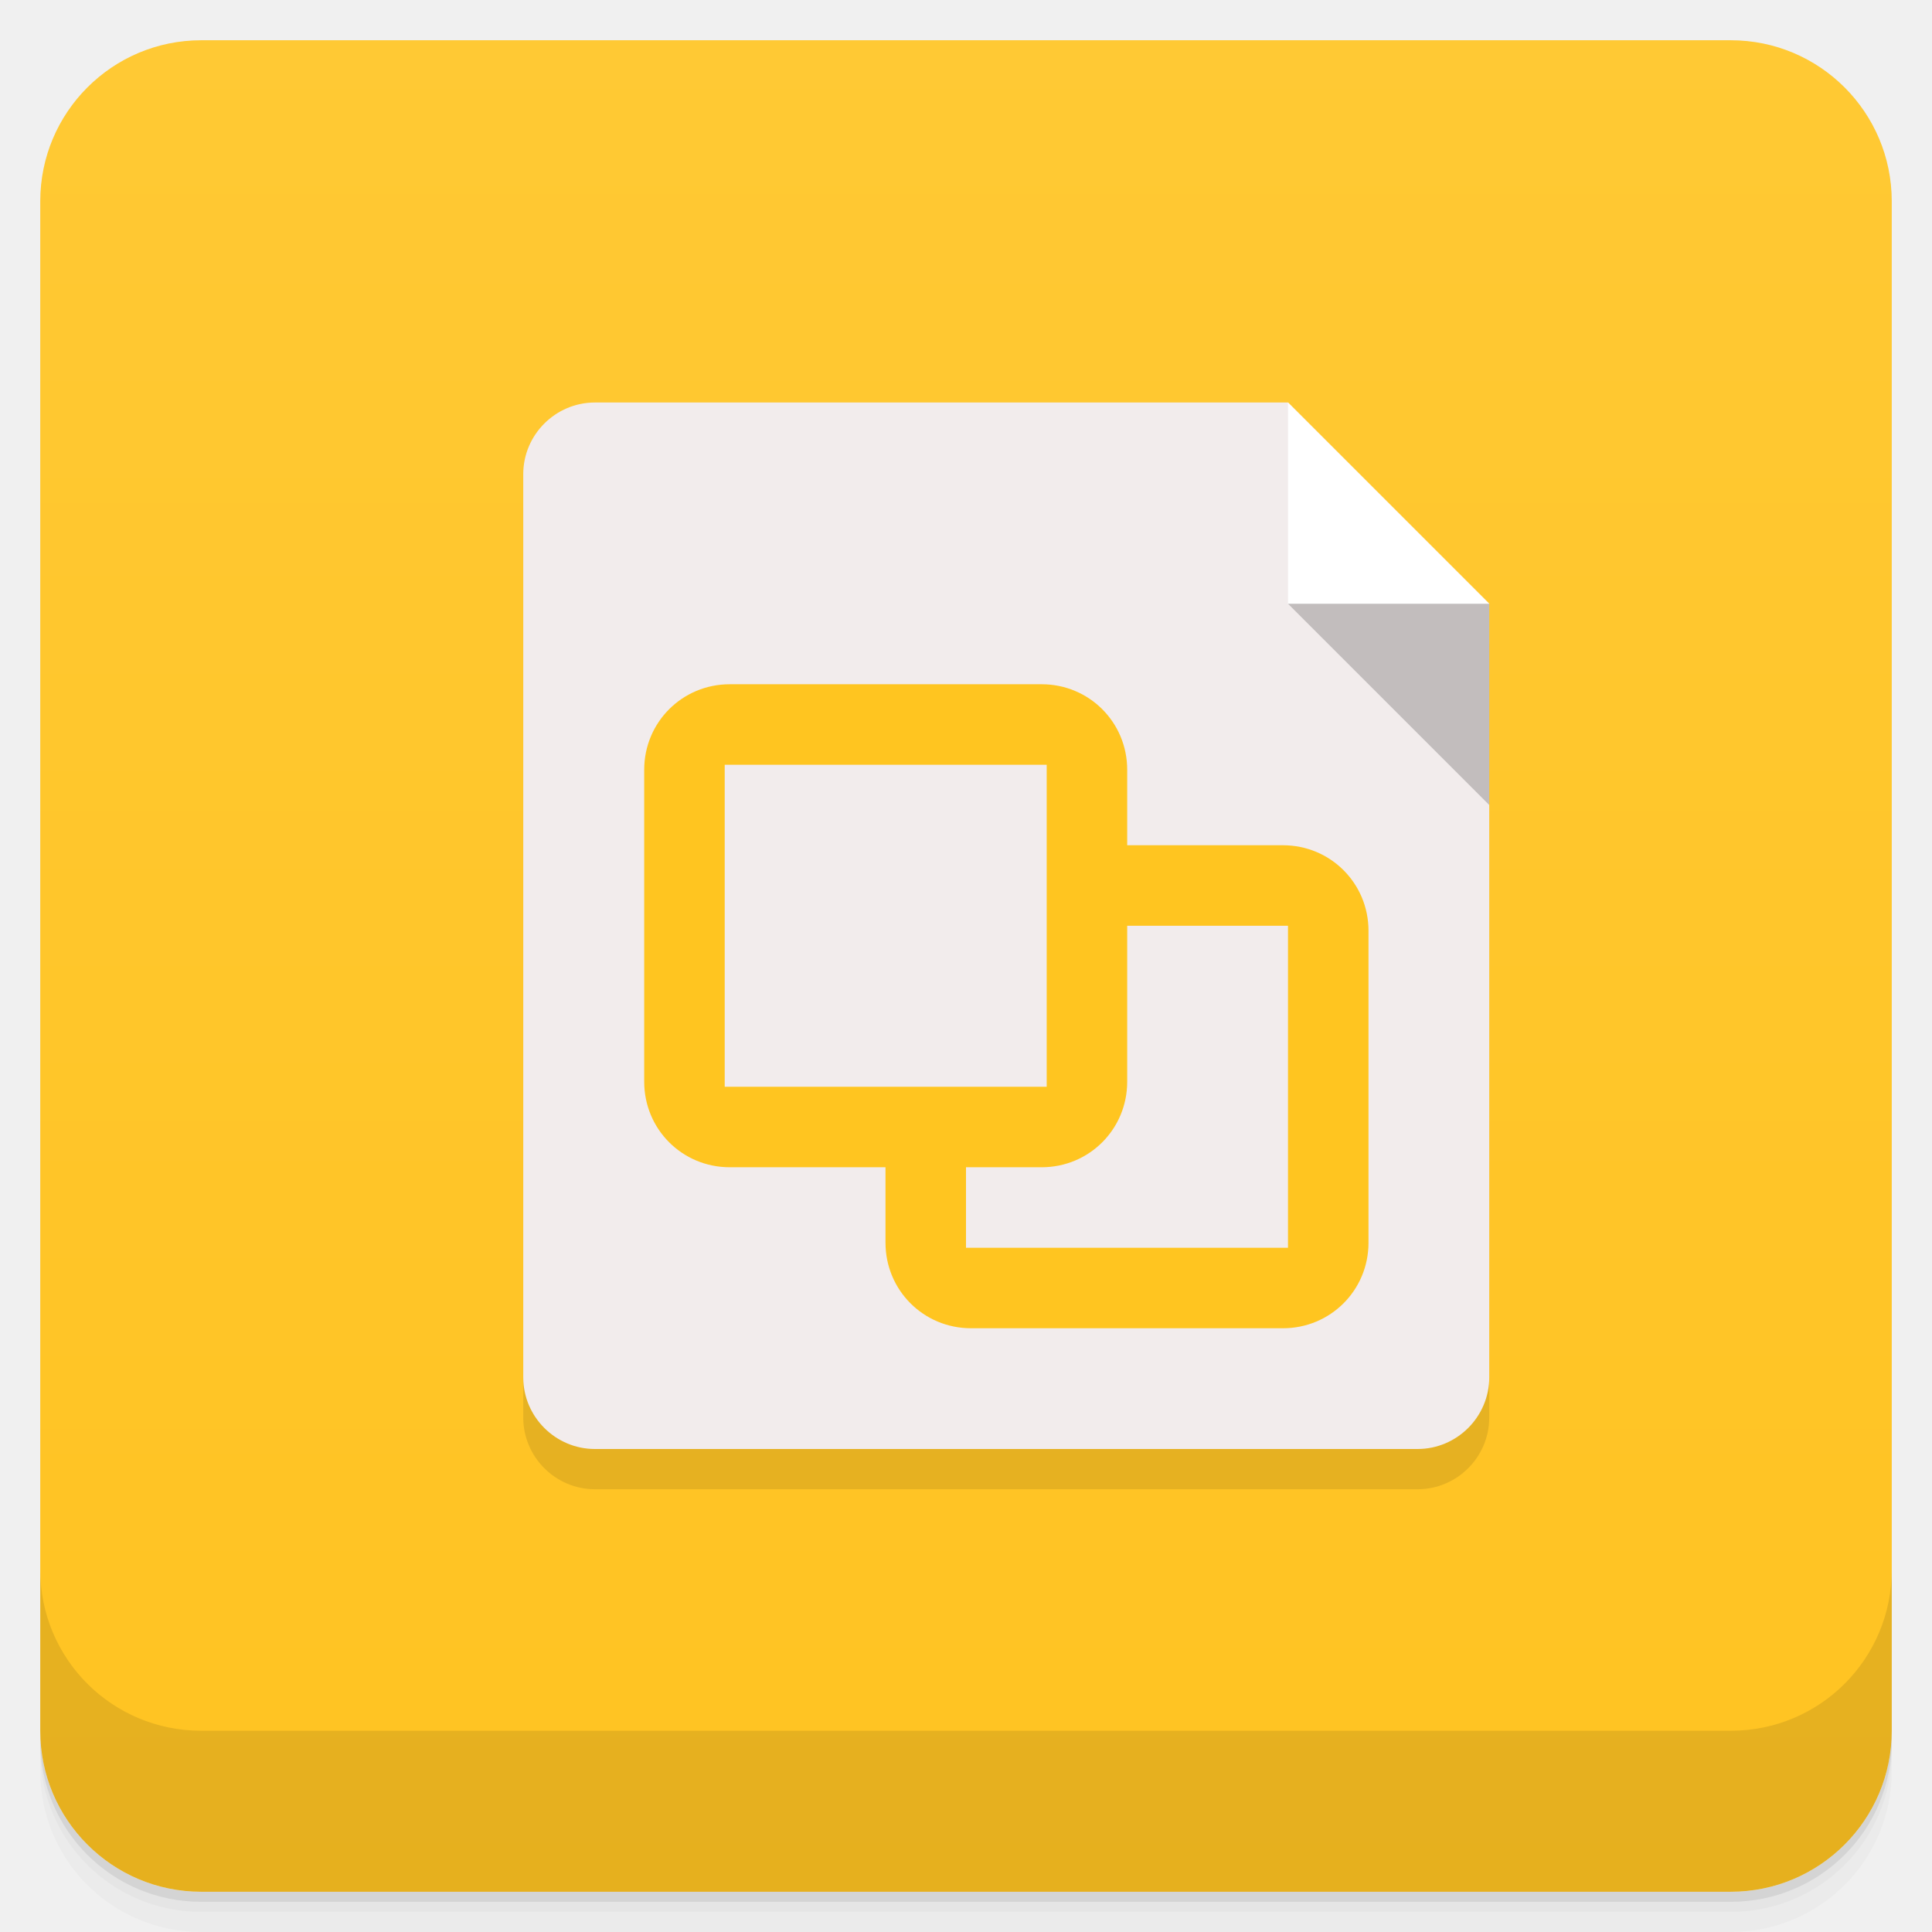
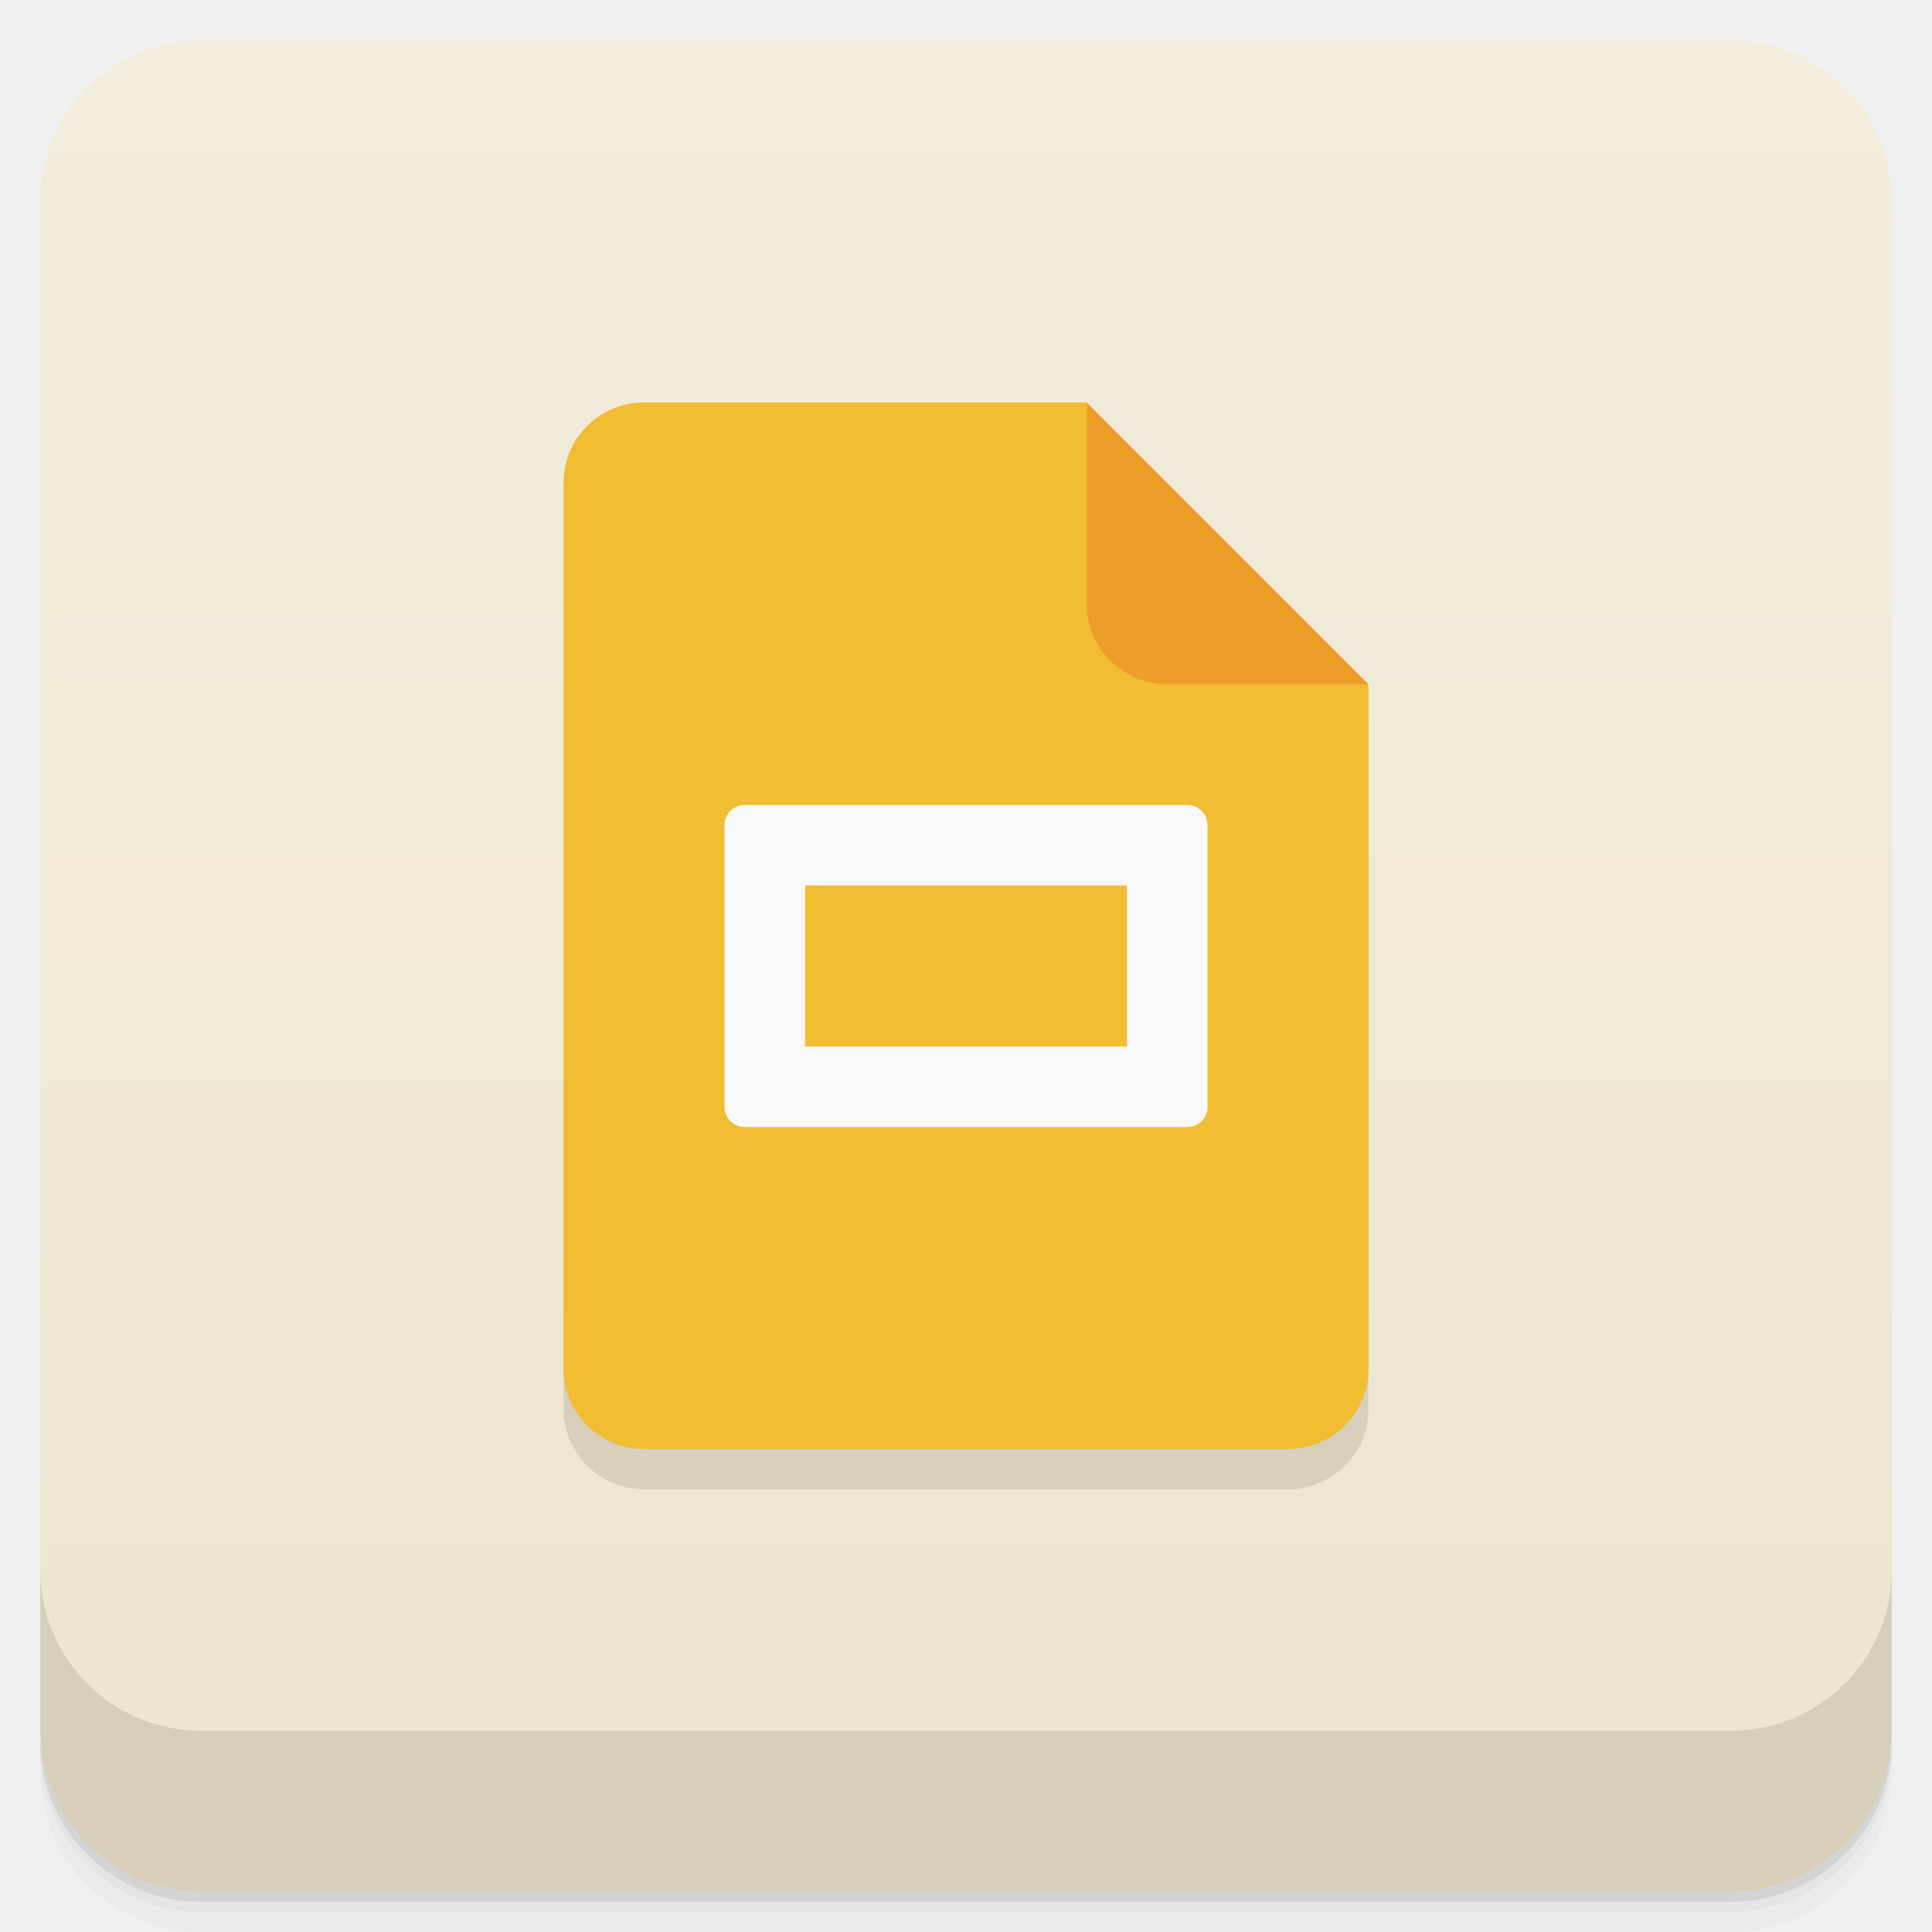
- <svg xmlns="http://www.w3.org/2000/svg" xmlns:xlink="http://www.w3.org/1999/xlink" style="" viewBox="0 0 48 48">
-   <defs style="">
-     <linearGradient id="linearGradient3764" gradientTransform="translate(-48 .002215)" gradientUnits="userSpaceOnUse" style="" x1="1" x2="47">
-       <stop offset="0" style="stop-color:#ffc321" />
-       <stop offset="1" style="stop-color:#ffc934" />
+ <svg xmlns="http://www.w3.org/2000/svg" version="1.1" viewBox="0 0 48 48">
+   <defs>
+     <linearGradient id="bg" x2="0" y1="1" y2="47" gradientUnits="userSpaceOnUse">
+       <stop style="stop-color:#f3eddd" offset="0" />
+       <stop style="stop-color:#eee5cd" offset="1" />
    </linearGradient>
  </defs>
-   <path d="m 1 43 v .25 c 0 2.216 1.784 4 4 4 h 38 c 2.216 0 4 -1.784 4 -4 v -.25 c 0 2.216 -1.784 4 -4 4 h -38 c -2.216 0 -4 -1.784 -4 -4 z m 0 .5 v .5 c 0 2.216 1.784 4 4 4 h 38 c 2.216 0 4 -1.784 4 -4 v -.5 c 0 2.216 -1.784 4 -4 4 h -38 c -2.216 0 -4 -1.784 -4 -4 z" style="opacity:.02" />
-   <path d="m 1 43.25 v .25 c 0 2.216 1.784 4 4 4 h 38 c 2.216 0 4 -1.784 4 -4 v -.25 c 0 2.216 -1.784 4 -4 4 h -38 c -2.216 0 -4 -1.784 -4 -4 z" style="opacity:.05" />
-   <path d="m 1 43 v .25 c 0 2.216 1.784 4 4 4 h 38 c 2.216 0 4 -1.784 4 -4 v -.25 c 0 2.216 -1.784 4 -4 4 h -38 c -2.216 0 -4 -1.784 -4 -4 z" style="opacity:.1" />
-   <rect height="46" rx="4" style="fill:url(#linearGradient3764)" transform="rotate(-90)" width="46" x="-47" y="1" />
-   <g style="opacity:.1">
-     <path d="m 14.781 11 c -.98 0 -1.781 .801 -1.781 1.781 v 22.438 c 0 .98 .801 1.781 1.781 1.781 h 20.438 c .98 0 1.781 -.801 1.781 -1.781 v -19.219 l -5 -5" style="" />
-     <path d="m 32 11 v 5 h 5" style="" />
-     <path id="SVGCleanerId_0" d="m 37 21 v -5 h -5" style="fill-opacity:.2" />
-     <path d="m 18.13 18 c -1.18 0 -2.125 .945 -2.125 2.125 v 7.75 c 0 1.18 .945 2.125 2.125 2.125 h 7.75 c 1.18 0 2.125 -.945 2.125 -2.125 v -7.75 c 0 -1.18 -.945 -2.125 -2.125 -2.125 m -7.875 2 h 8 v 8 h -8" style="" />
-     <path d="m 27 22 v 2 h 5 v 8 h -8 v -3 h -2 v 2.875 c 0 1.18 .945 2.125 2.125 2.125 h 7.75 c 1.18 0 2.125 -.945 2.125 -2.125 v -7.75 c 0 -1.18 -.945 -2.125 -2.125 -2.125" style="" />
-   </g>
-   <g style="" transform="translate(0 -1)">
-     <path d="m 14.781 11 c -.98 0 -1.781 .801 -1.781 1.781 v 22.438 c 0 .98 .801 1.781 1.781 1.781 h 20.438 c .98 0 1.781 -.801 1.781 -1.781 v -19.219 l -5 -5" style="fill:#f2ecec" />
-     <path d="m 32 11 v 5 h 5" style="fill:#fff" />
-     <use style="" xlink:href="#SVGCleanerId_0" />
-     <path d="m 18.13 18 c -1.18 0 -2.125 .945 -2.125 2.125 v 7.75 c 0 1.18 .945 2.125 2.125 2.125 h 7.75 c 1.18 0 2.125 -.945 2.125 -2.125 v -7.75 c 0 -1.18 -.945 -2.125 -2.125 -2.125 m -7.875 2 h 8 v 8 h -8" style="fill:#ffc520" />
-     <path d="m 27 22 v 2 h 5 v 8 h -8 v -3 h -2 v 2.875 c 0 1.18 .945 2.125 2.125 2.125 h 7.75 c 1.18 0 2.125 -.945 2.125 -2.125 v -7.75 c 0 -1.18 -.945 -2.125 -2.125 -2.125" style="fill:#ffc520" />
-   </g>
-   <path d="m 1 39 v 4 c 0 2.216 1.784 4 4 4 h 38 c 2.216 0 4 -1.784 4 -4 v -4 c 0 2.216 -1.784 4 -4 4 h -38 c -2.216 0 -4 -1.784 -4 -4 z" style="opacity:.1" />
+   <path d="m1 43v0.25c0 2.216 1.784 4 4 4h38c2.216 0 4-1.784 4-4v-0.25c0 2.216-1.784 4-4 4h-38c-2.216 0-4-1.784-4-4zm0 0.5v0.5c0 2.216 1.784 4 4 4h38c2.216 0 4-1.784 4-4v-0.5c0 2.216-1.784 4-4 4h-38c-2.216 0-4-1.784-4-4z" style="opacity:.02" />
+   <path d="m1 43.25v0.25c0 2.216 1.784 4 4 4h38c2.216 0 4-1.784 4-4v-0.25c0 2.216-1.784 4-4 4h-38c-2.216 0-4-1.784-4-4z" style="opacity:.05" />
+   <path d="m1 43v0.25c0 2.216 1.784 4 4 4h38c2.216 0 4-1.784 4-4v-0.25c0 2.216-1.784 4-4 4h-38c-2.216 0-4-1.784-4-4z" style="opacity:.1" />
+   <rect x="1" y="1" width="46" height="46" rx="4" style="fill:url(#bg)" />
+   <path d="m1 39v4c0 2.216 1.784 4 4 4h38c2.216 0 4-1.784 4-4v-4c0 2.216-1.784 4-4 4h-38c-2.216 0-4-1.784-4-4z" style="opacity:.1" />
+   <path d="m14 13v22c0 1.108 0.892 2 2 2h16c1.108 0 2-0.892 2-2v-17z" style="opacity:.1" />
+   <path d="m16 10h11l2 5 5 2v17c0 1.108-0.892 2-2 2h-16c-1.108 0-2-0.892-2-2v-22c0-1.108 0.892-2 2-2z" style="fill:#f1bd32" />
+   <path d="m27 10v5c0 1.108 0.892 2 2 2h5z" style="fill:#ee9d2b" />
+   <path d="m18.5 20c-0.277 0-0.5 0.223-0.5 0.5v7c0 0.277 0.223 0.5 0.5 0.5h11c0.277 0 0.5-0.223 0.5-0.5v-7c0-0.277-0.223-0.5-0.5-0.5zm1.5 2h8v4h-8z" style="fill:#f9f9f9" />
</svg>
